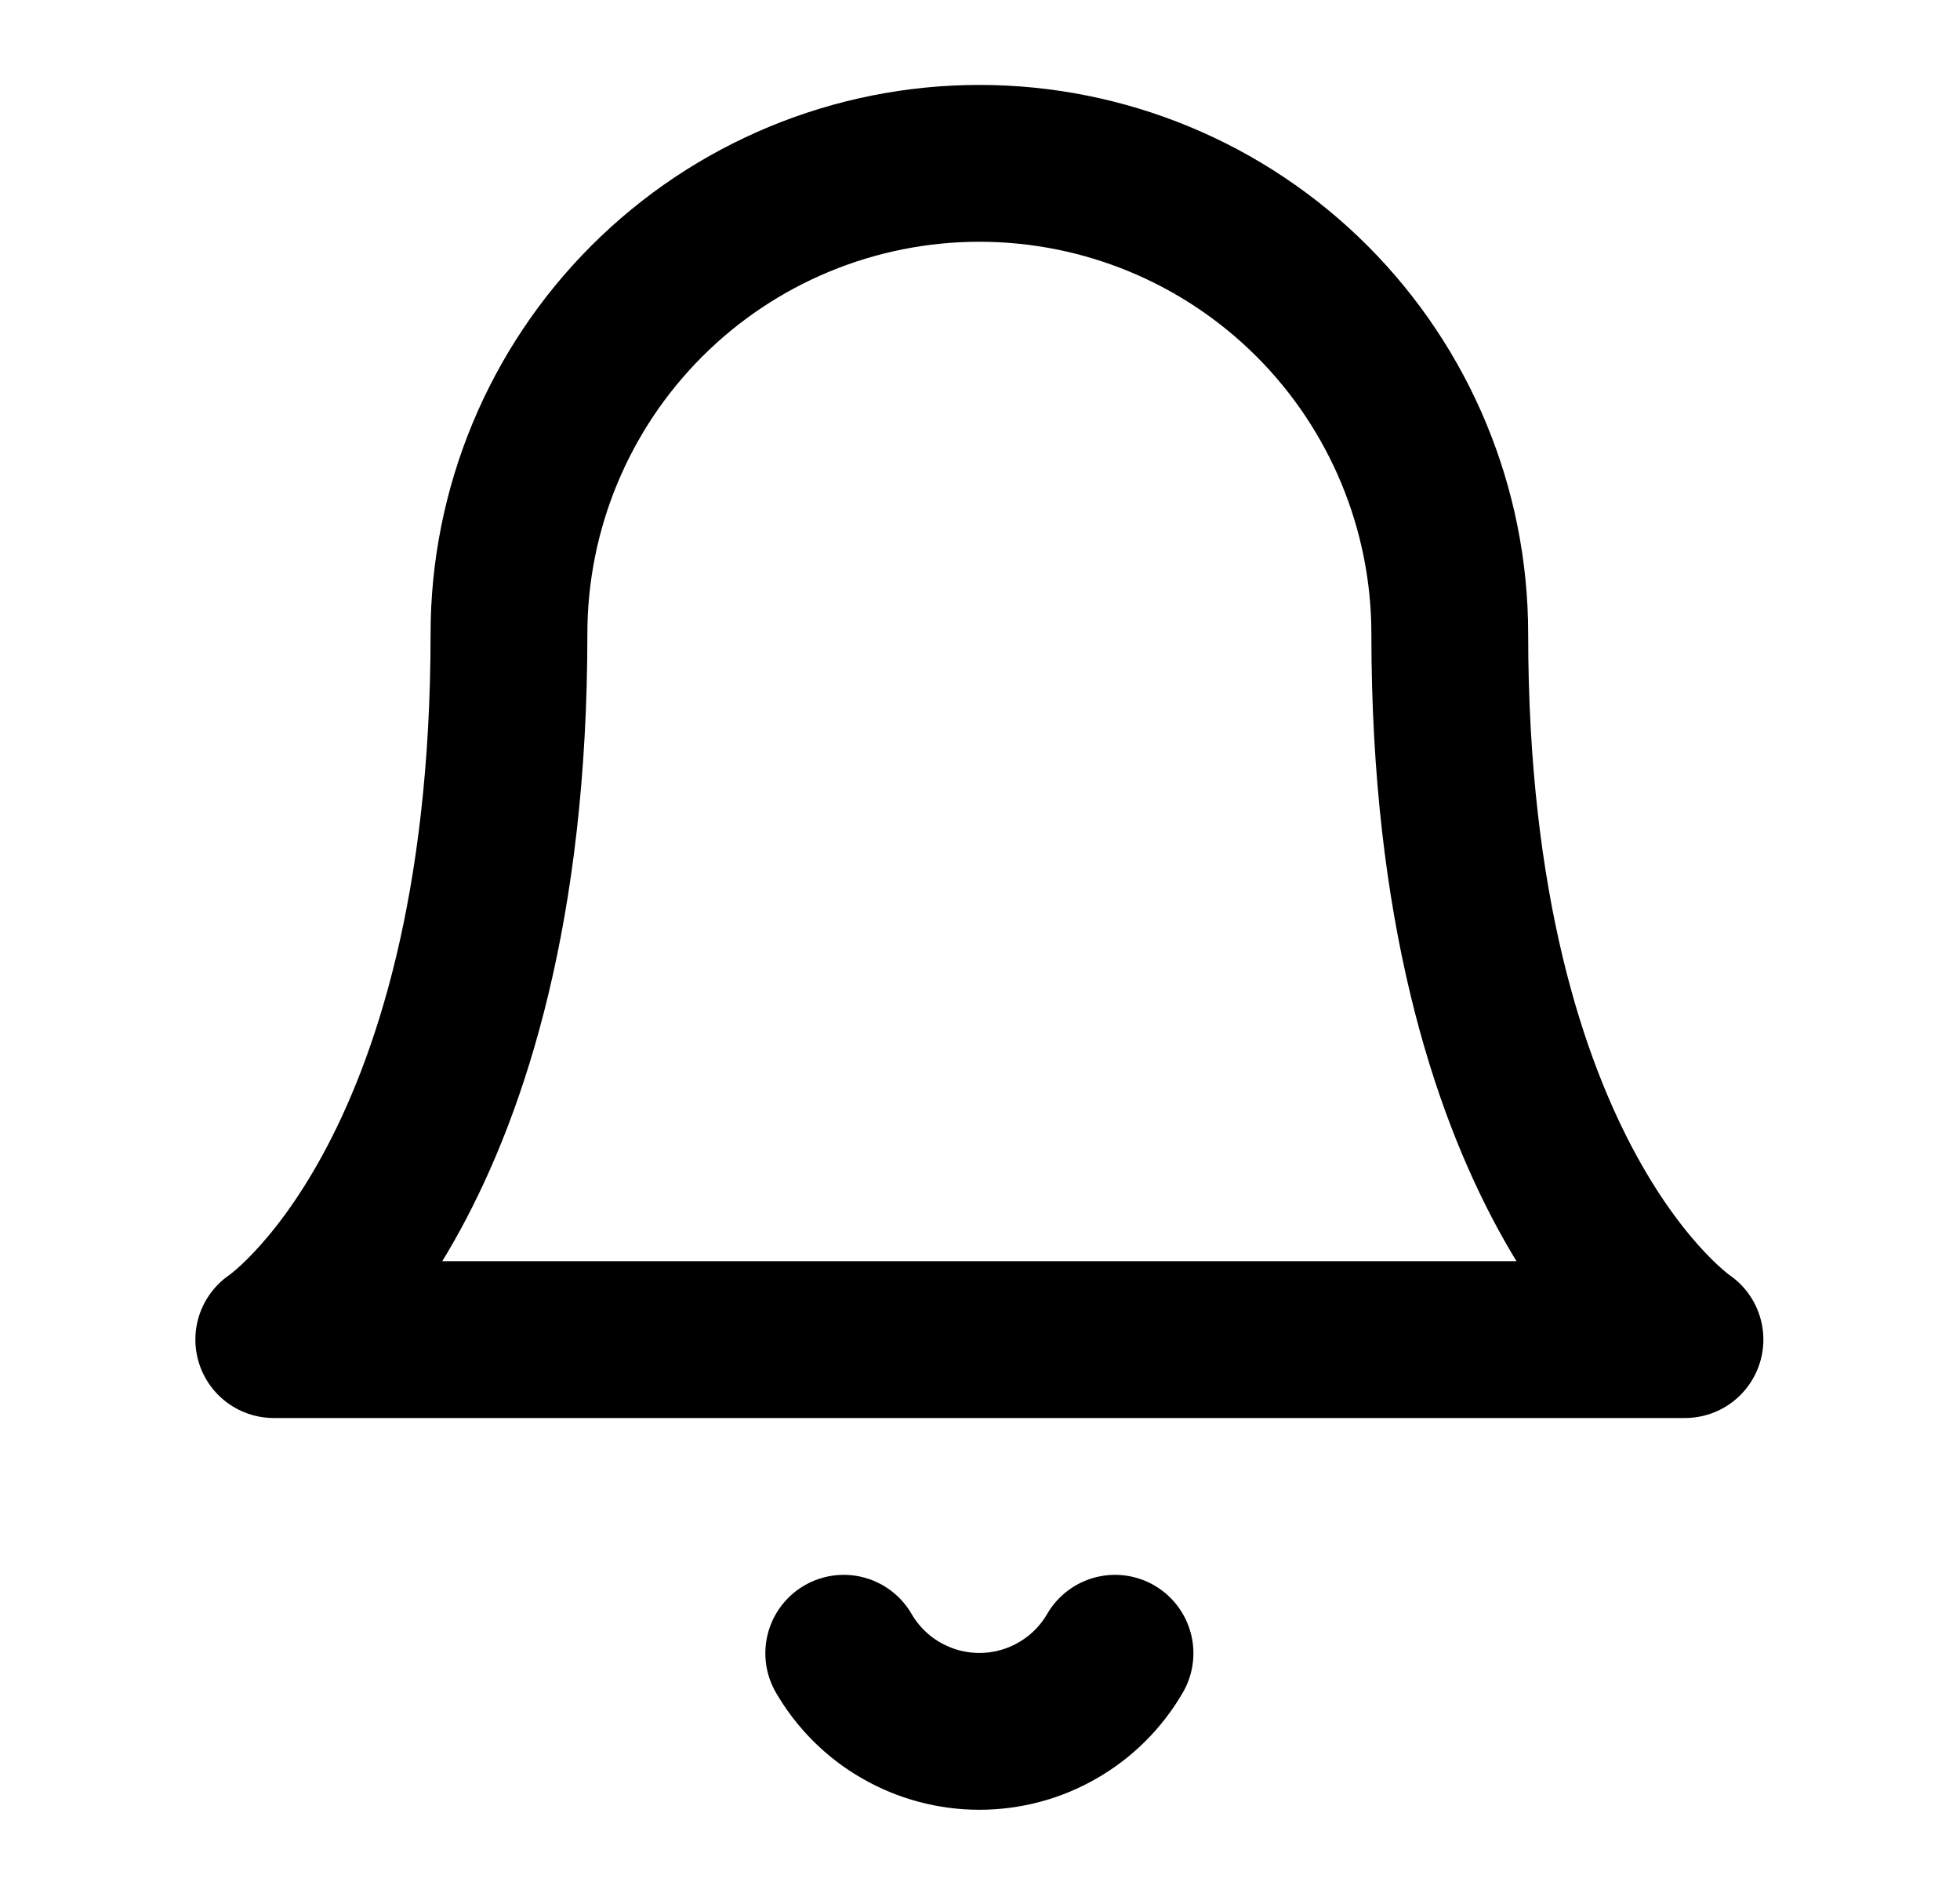
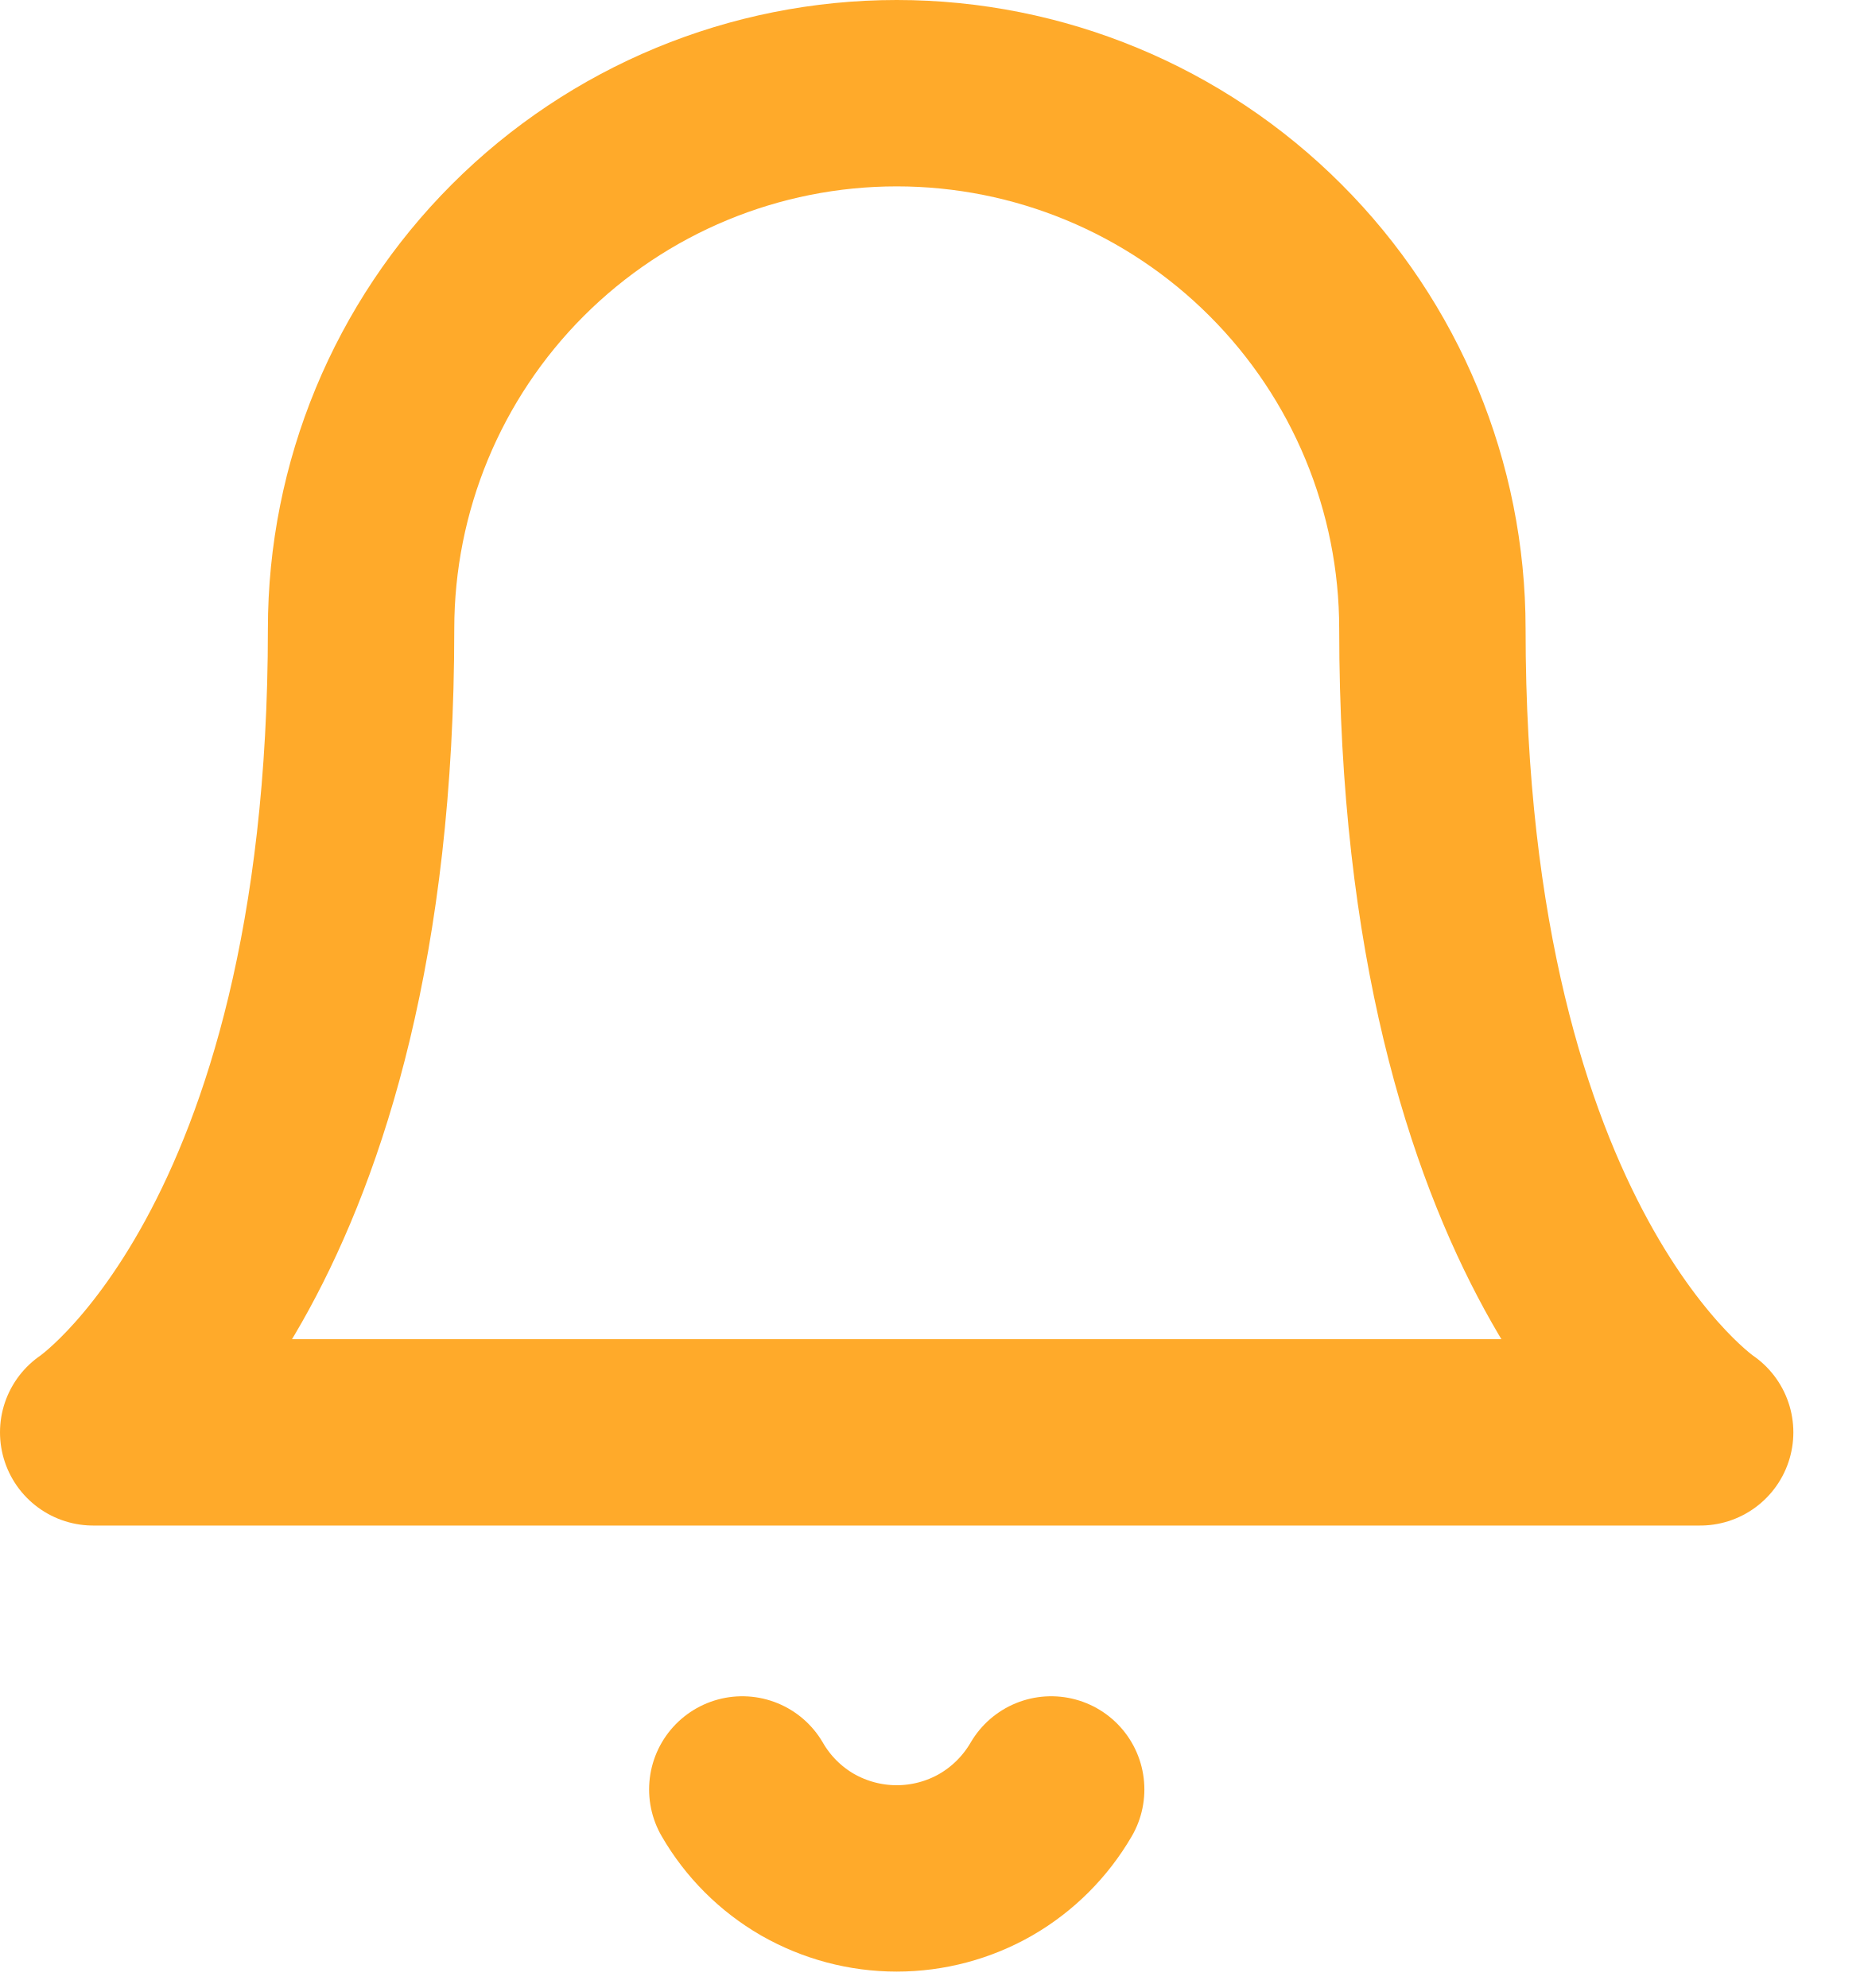
- <svg xmlns="http://www.w3.org/2000/svg" width="25" height="24" viewBox="0 0 25 24" fill="none">
-   <path d="M18.492 8.083C18.492 6.492 17.86 4.966 16.735 3.84C15.61 2.715 14.084 2.083 12.492 2.083C10.901 2.083 9.375 2.715 8.25 3.84C7.124 4.966 6.492 6.492 6.492 8.083C6.492 15.083 3.492 17.083 3.492 17.083H21.492C21.492 17.083 18.492 15.083 18.492 8.083Z" stroke="black" stroke-width="2" stroke-linecap="round" stroke-linejoin="round" />
-   <path d="M14.222 21.083C14.046 21.386 13.794 21.638 13.49 21.812C13.187 21.987 12.843 22.079 12.492 22.079C12.142 22.079 11.798 21.987 11.494 21.812C11.19 21.638 10.938 21.386 10.762 21.083" stroke="black" stroke-width="2" stroke-linecap="round" stroke-linejoin="round" />
+ <svg xmlns="http://www.w3.org/2000/svg" width="15" height="16" viewBox="0 0 15 16" fill="none">
+   <path d="M11.528 5.061C11.528 3.918 11.074 2.821 10.265 2.013C9.457 1.204 8.36 0.75 7.217 0.75C6.073 0.75 4.977 1.204 4.168 2.013C3.36 2.821 2.906 3.918 2.906 5.061C2.906 10.091 0.75 11.528 0.75 11.528H13.683C13.683 11.528 11.528 10.091 11.528 5.061Z" stroke="#FFAA2A" stroke-width="1.5" stroke-linecap="round" stroke-linejoin="round" />
+   <path d="M8.46 14.402C8.333 14.62 8.152 14.801 7.934 14.927C7.716 15.052 7.468 15.118 7.217 15.118C6.965 15.118 6.718 15.052 6.499 14.927C6.281 14.801 6.1 14.62 5.974 14.402" stroke="#FFAA2A" stroke-width="1.5" stroke-linecap="round" stroke-linejoin="round" />
</svg>
